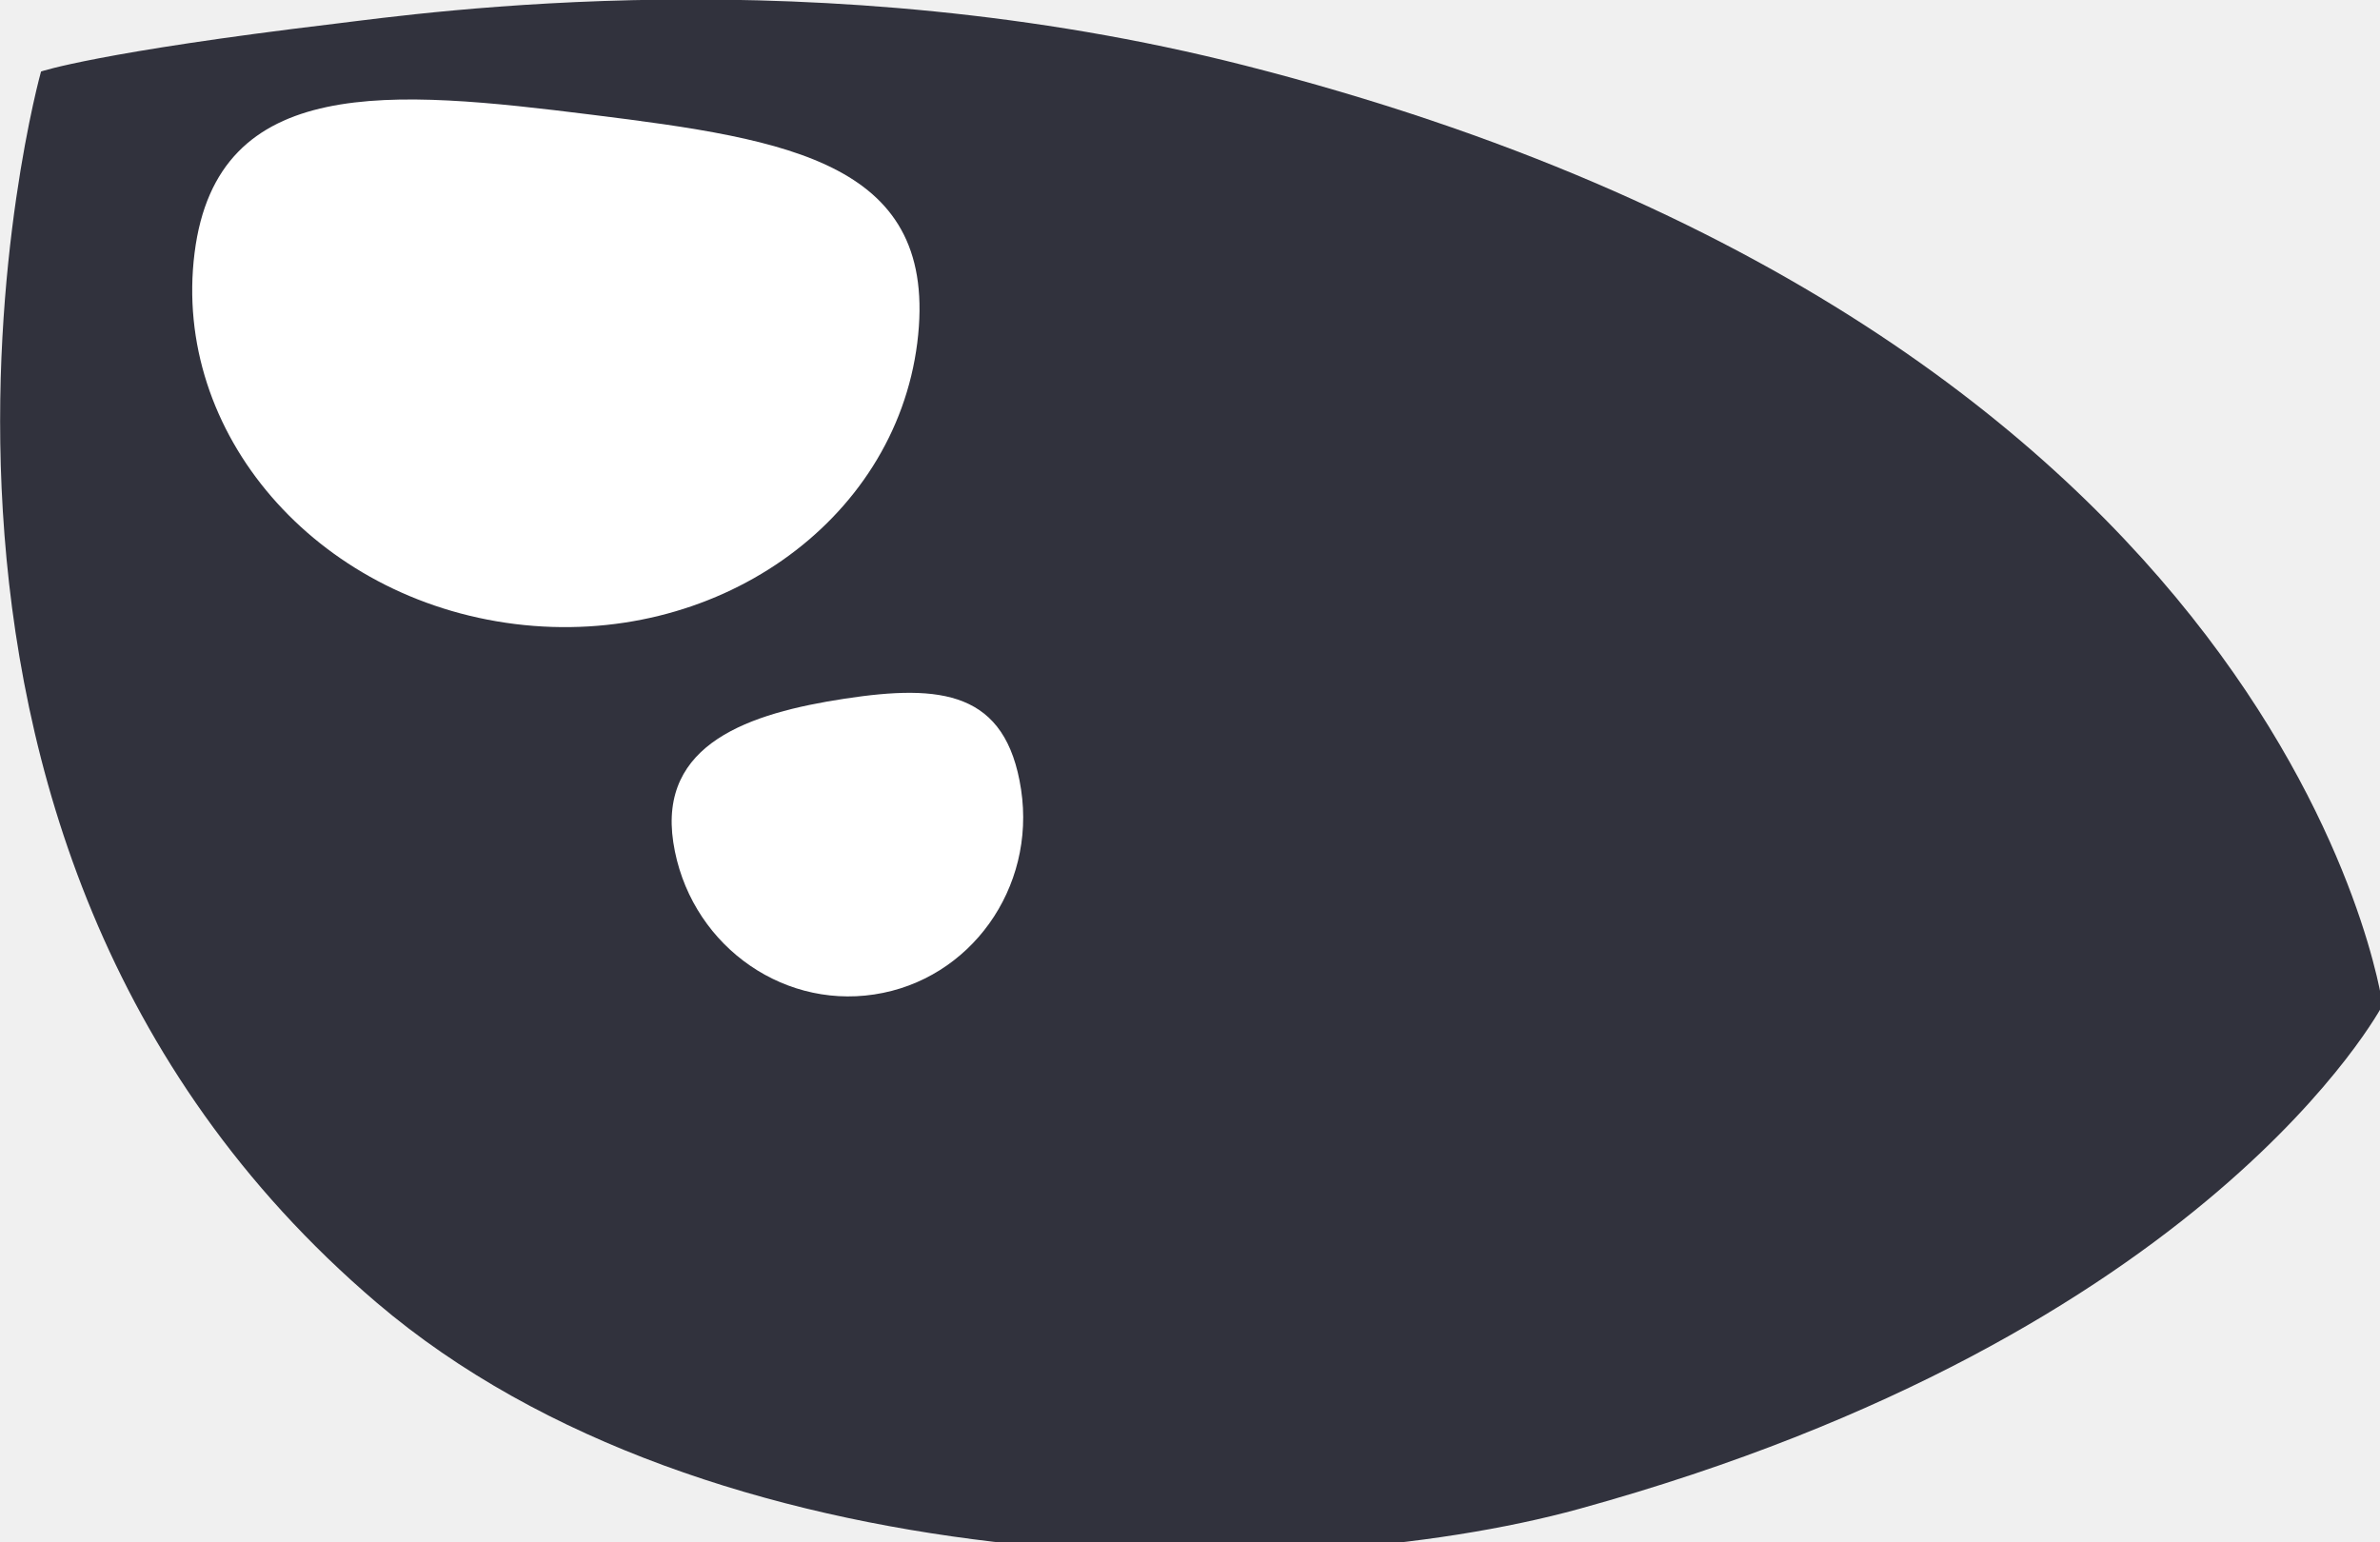
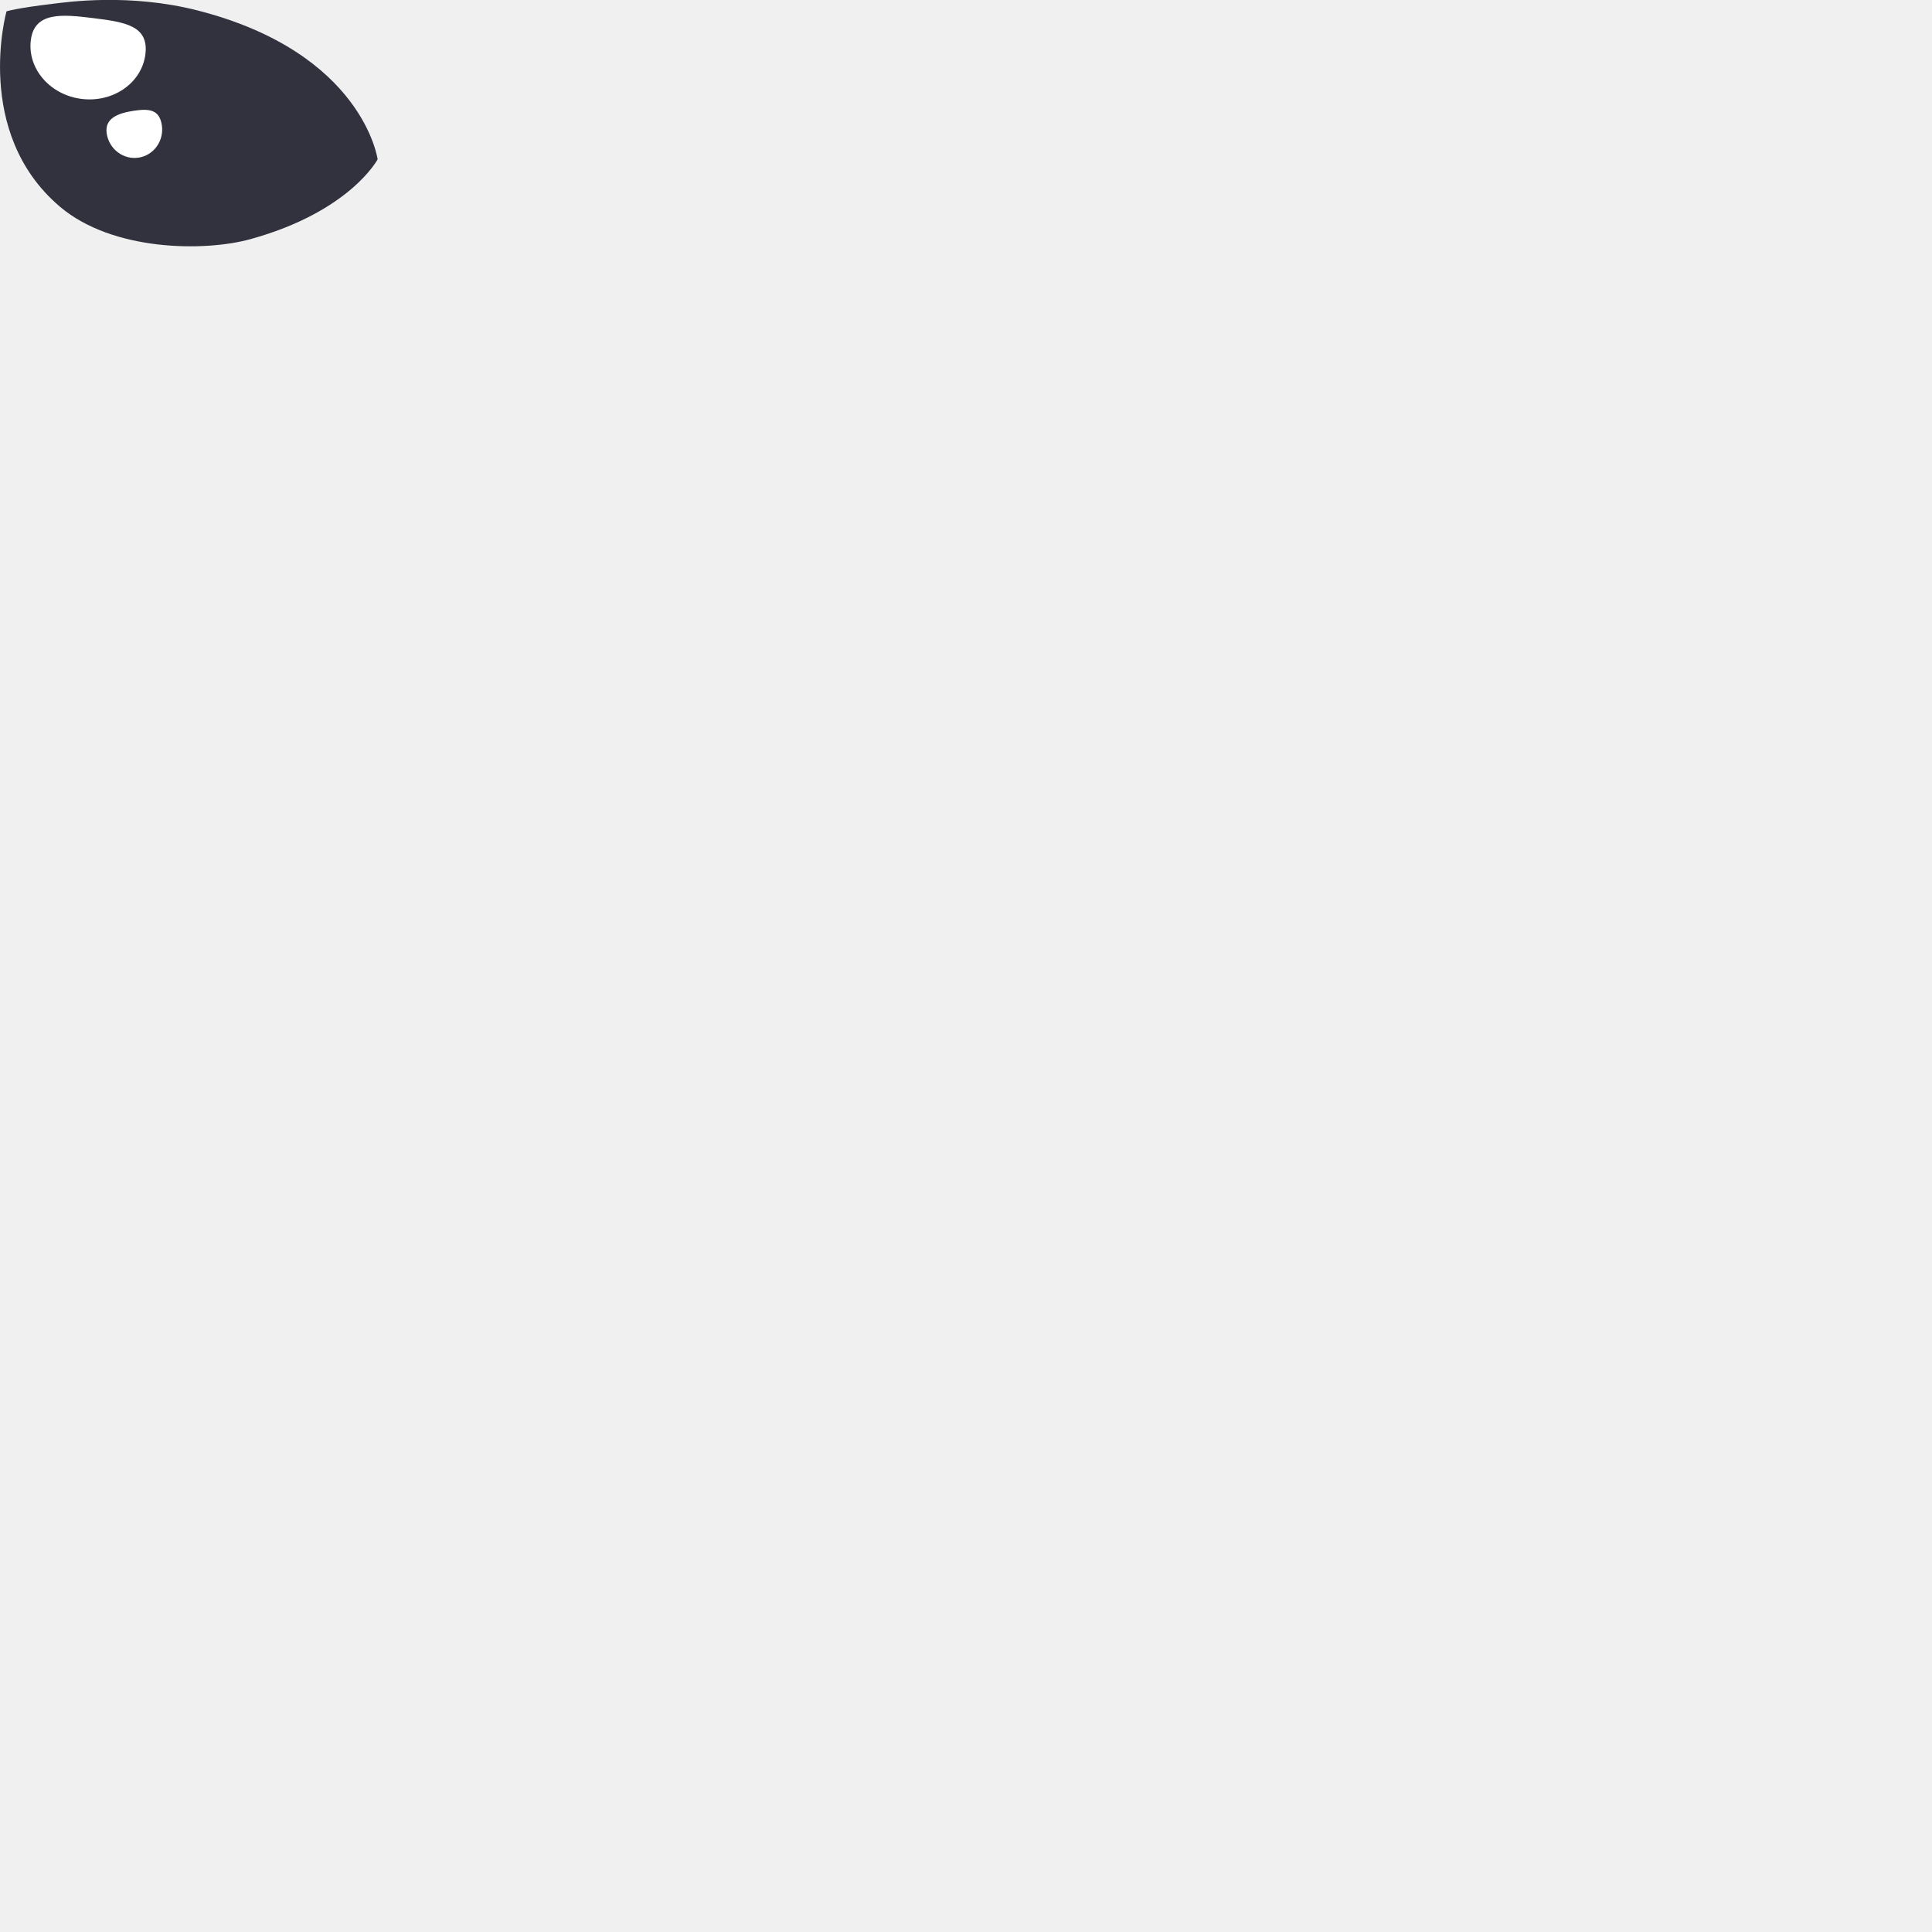
- <svg xmlns="http://www.w3.org/2000/svg" fill-rule="evenodd" clip-rule="evenodd" stroke-linejoin="round" stroke-miterlimit="2">
+ <svg xmlns="http://www.w3.org/2000/svg" viewBox="0 0 180 180" fill-rule="evenodd" clip-rule="evenodd" stroke-linejoin="round" stroke-miterlimit="2">
  <path d="M4.95.35c1.303-.158 7.103-.995 13.435.618 15.453 3.943 16.798 13.877 16.798 13.877s-2.561 4.874-11.862 7.439c-4.287 1.181-12.857 1.131-17.757-3.044C-2.55 12.327.606 1.056.606 1.056S1.442.77 4.95.35z" fill="#31323d" />
  <path d="M8.735 1.694c2.944.366 5.143.712 4.81 3.37-.335 2.658-2.996 4.518-5.941 4.152-2.946-.367-5.065-2.822-4.731-5.48.334-2.658 2.916-2.409 5.862-2.042z" fill="#fff" />
  <path d="M12.478 10.318c1.418-.215 2.379-.114 2.6 1.343.22 1.456-.751 2.812-2.169 3.026-1.417.215-2.746-.792-2.967-2.248-.22-1.456 1.119-1.906 2.536-2.121z" fill="#fff" />
</svg>
